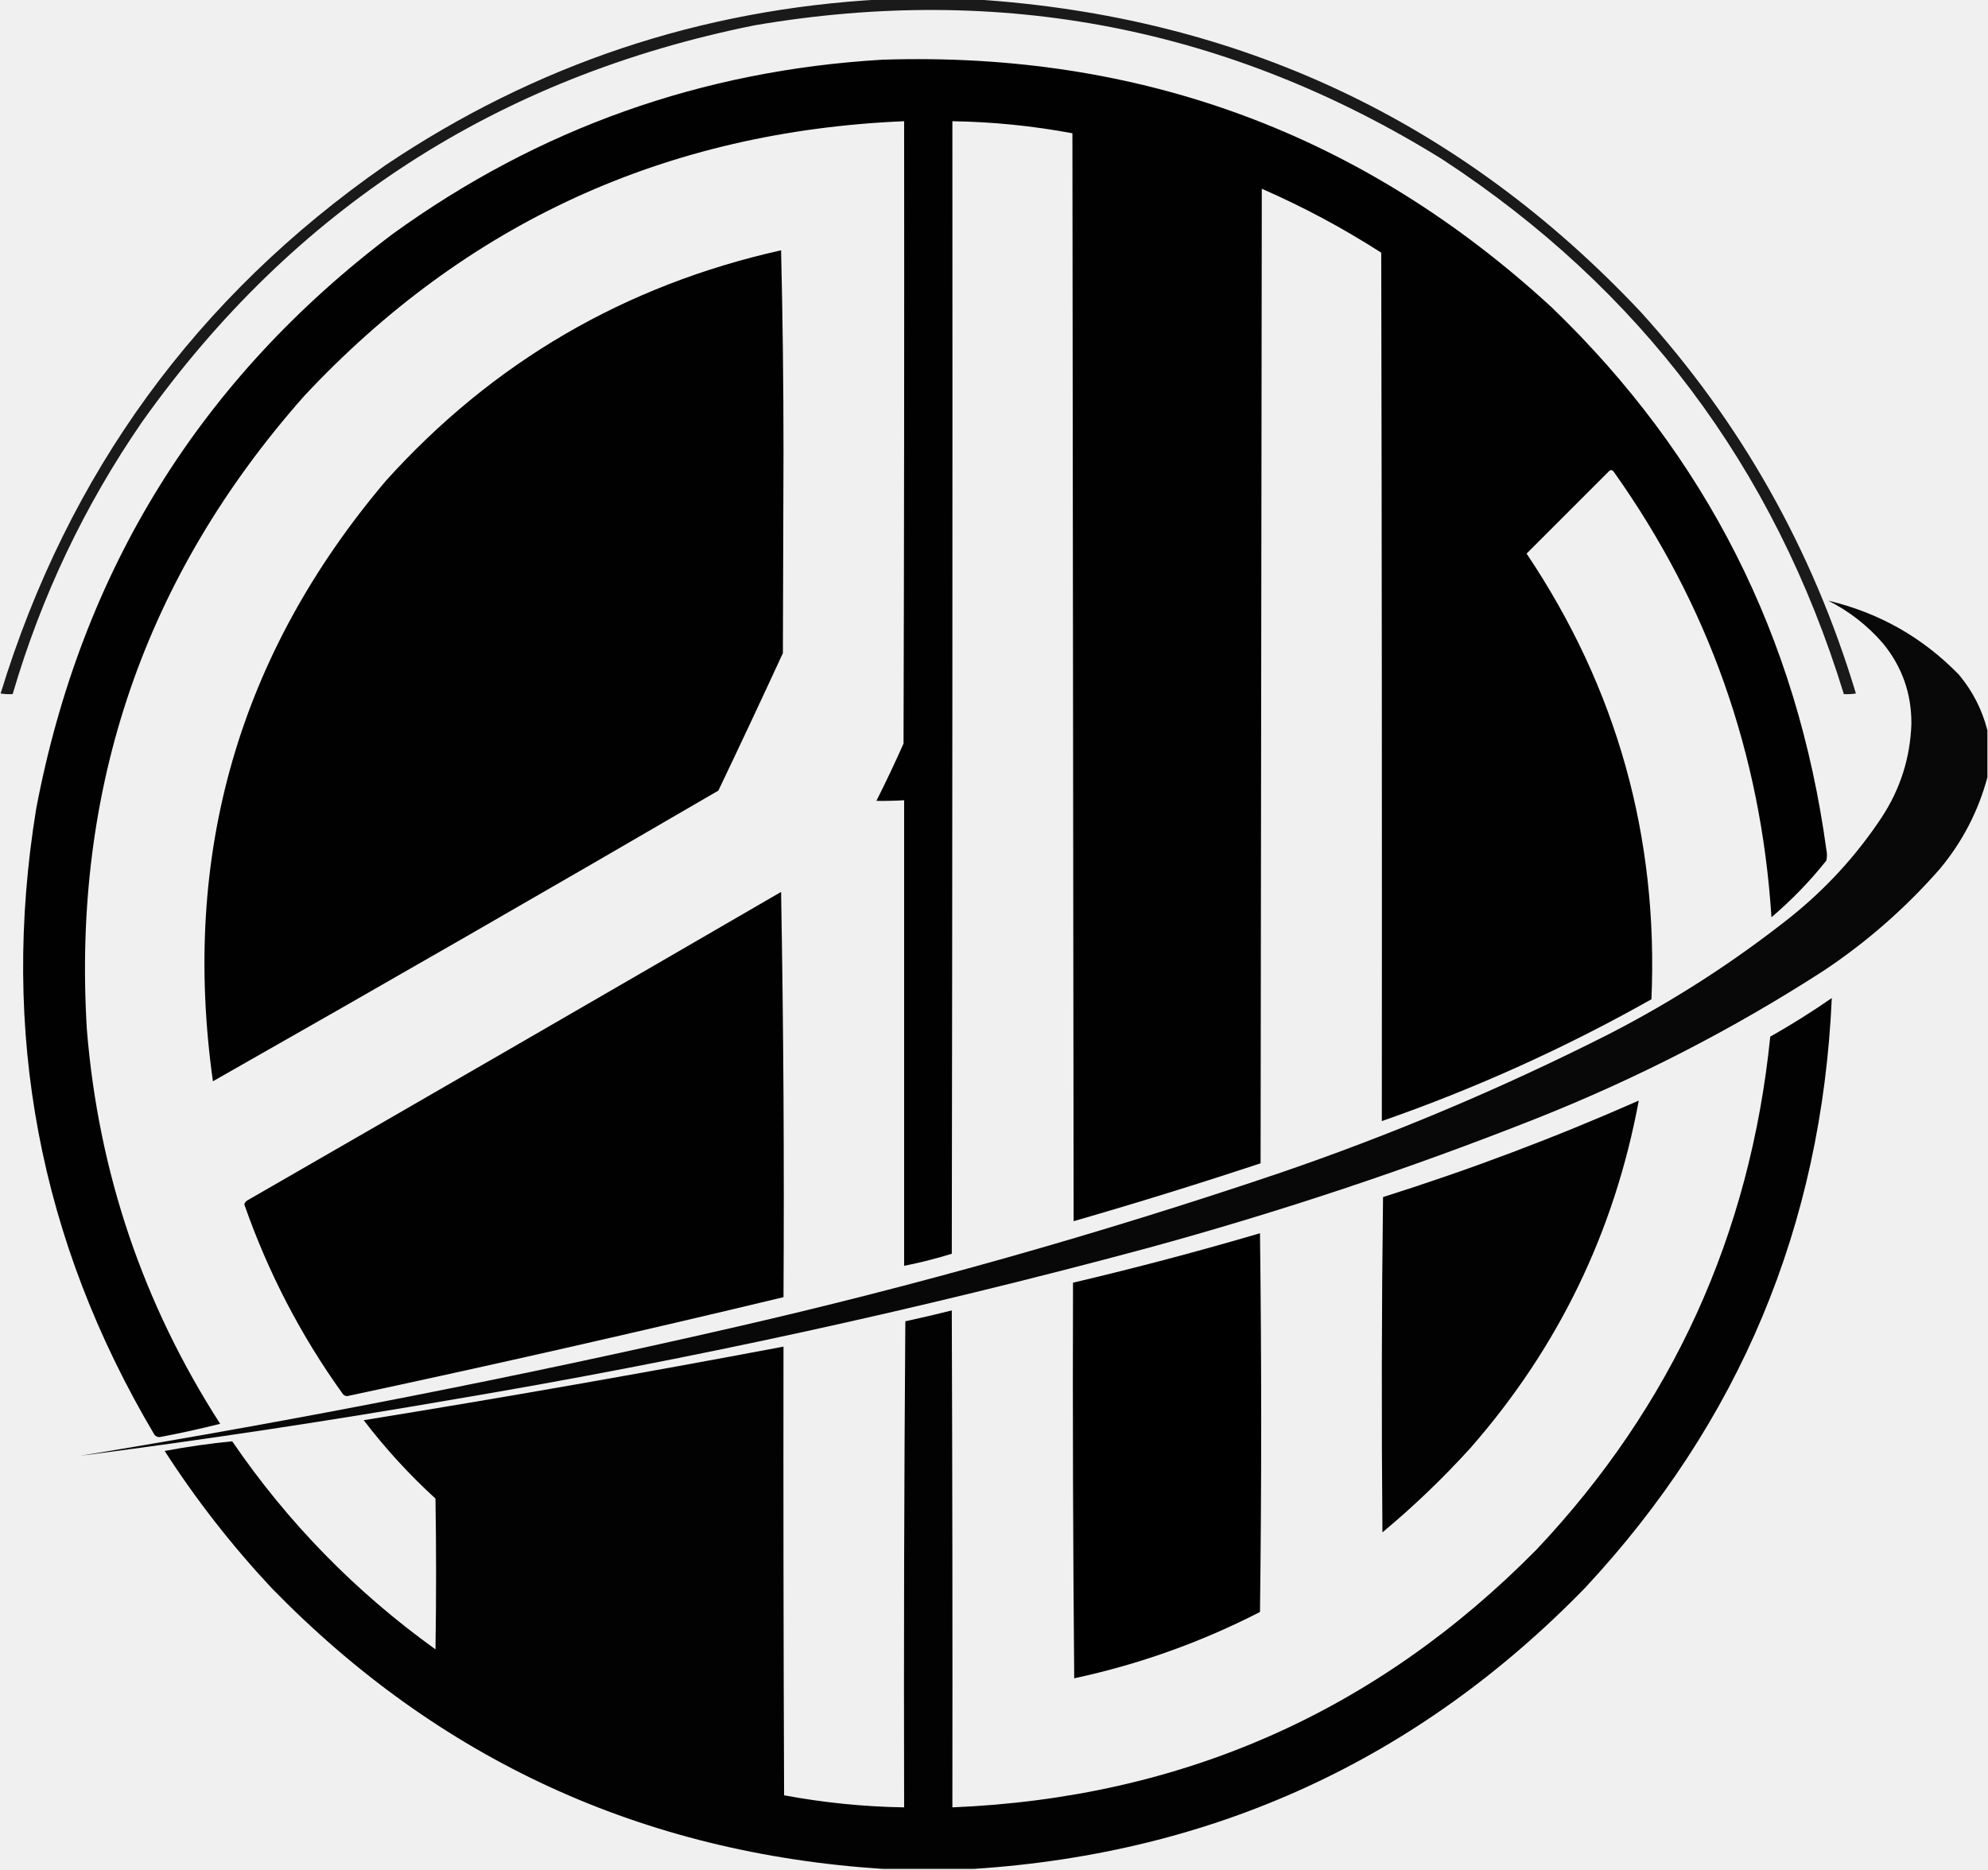
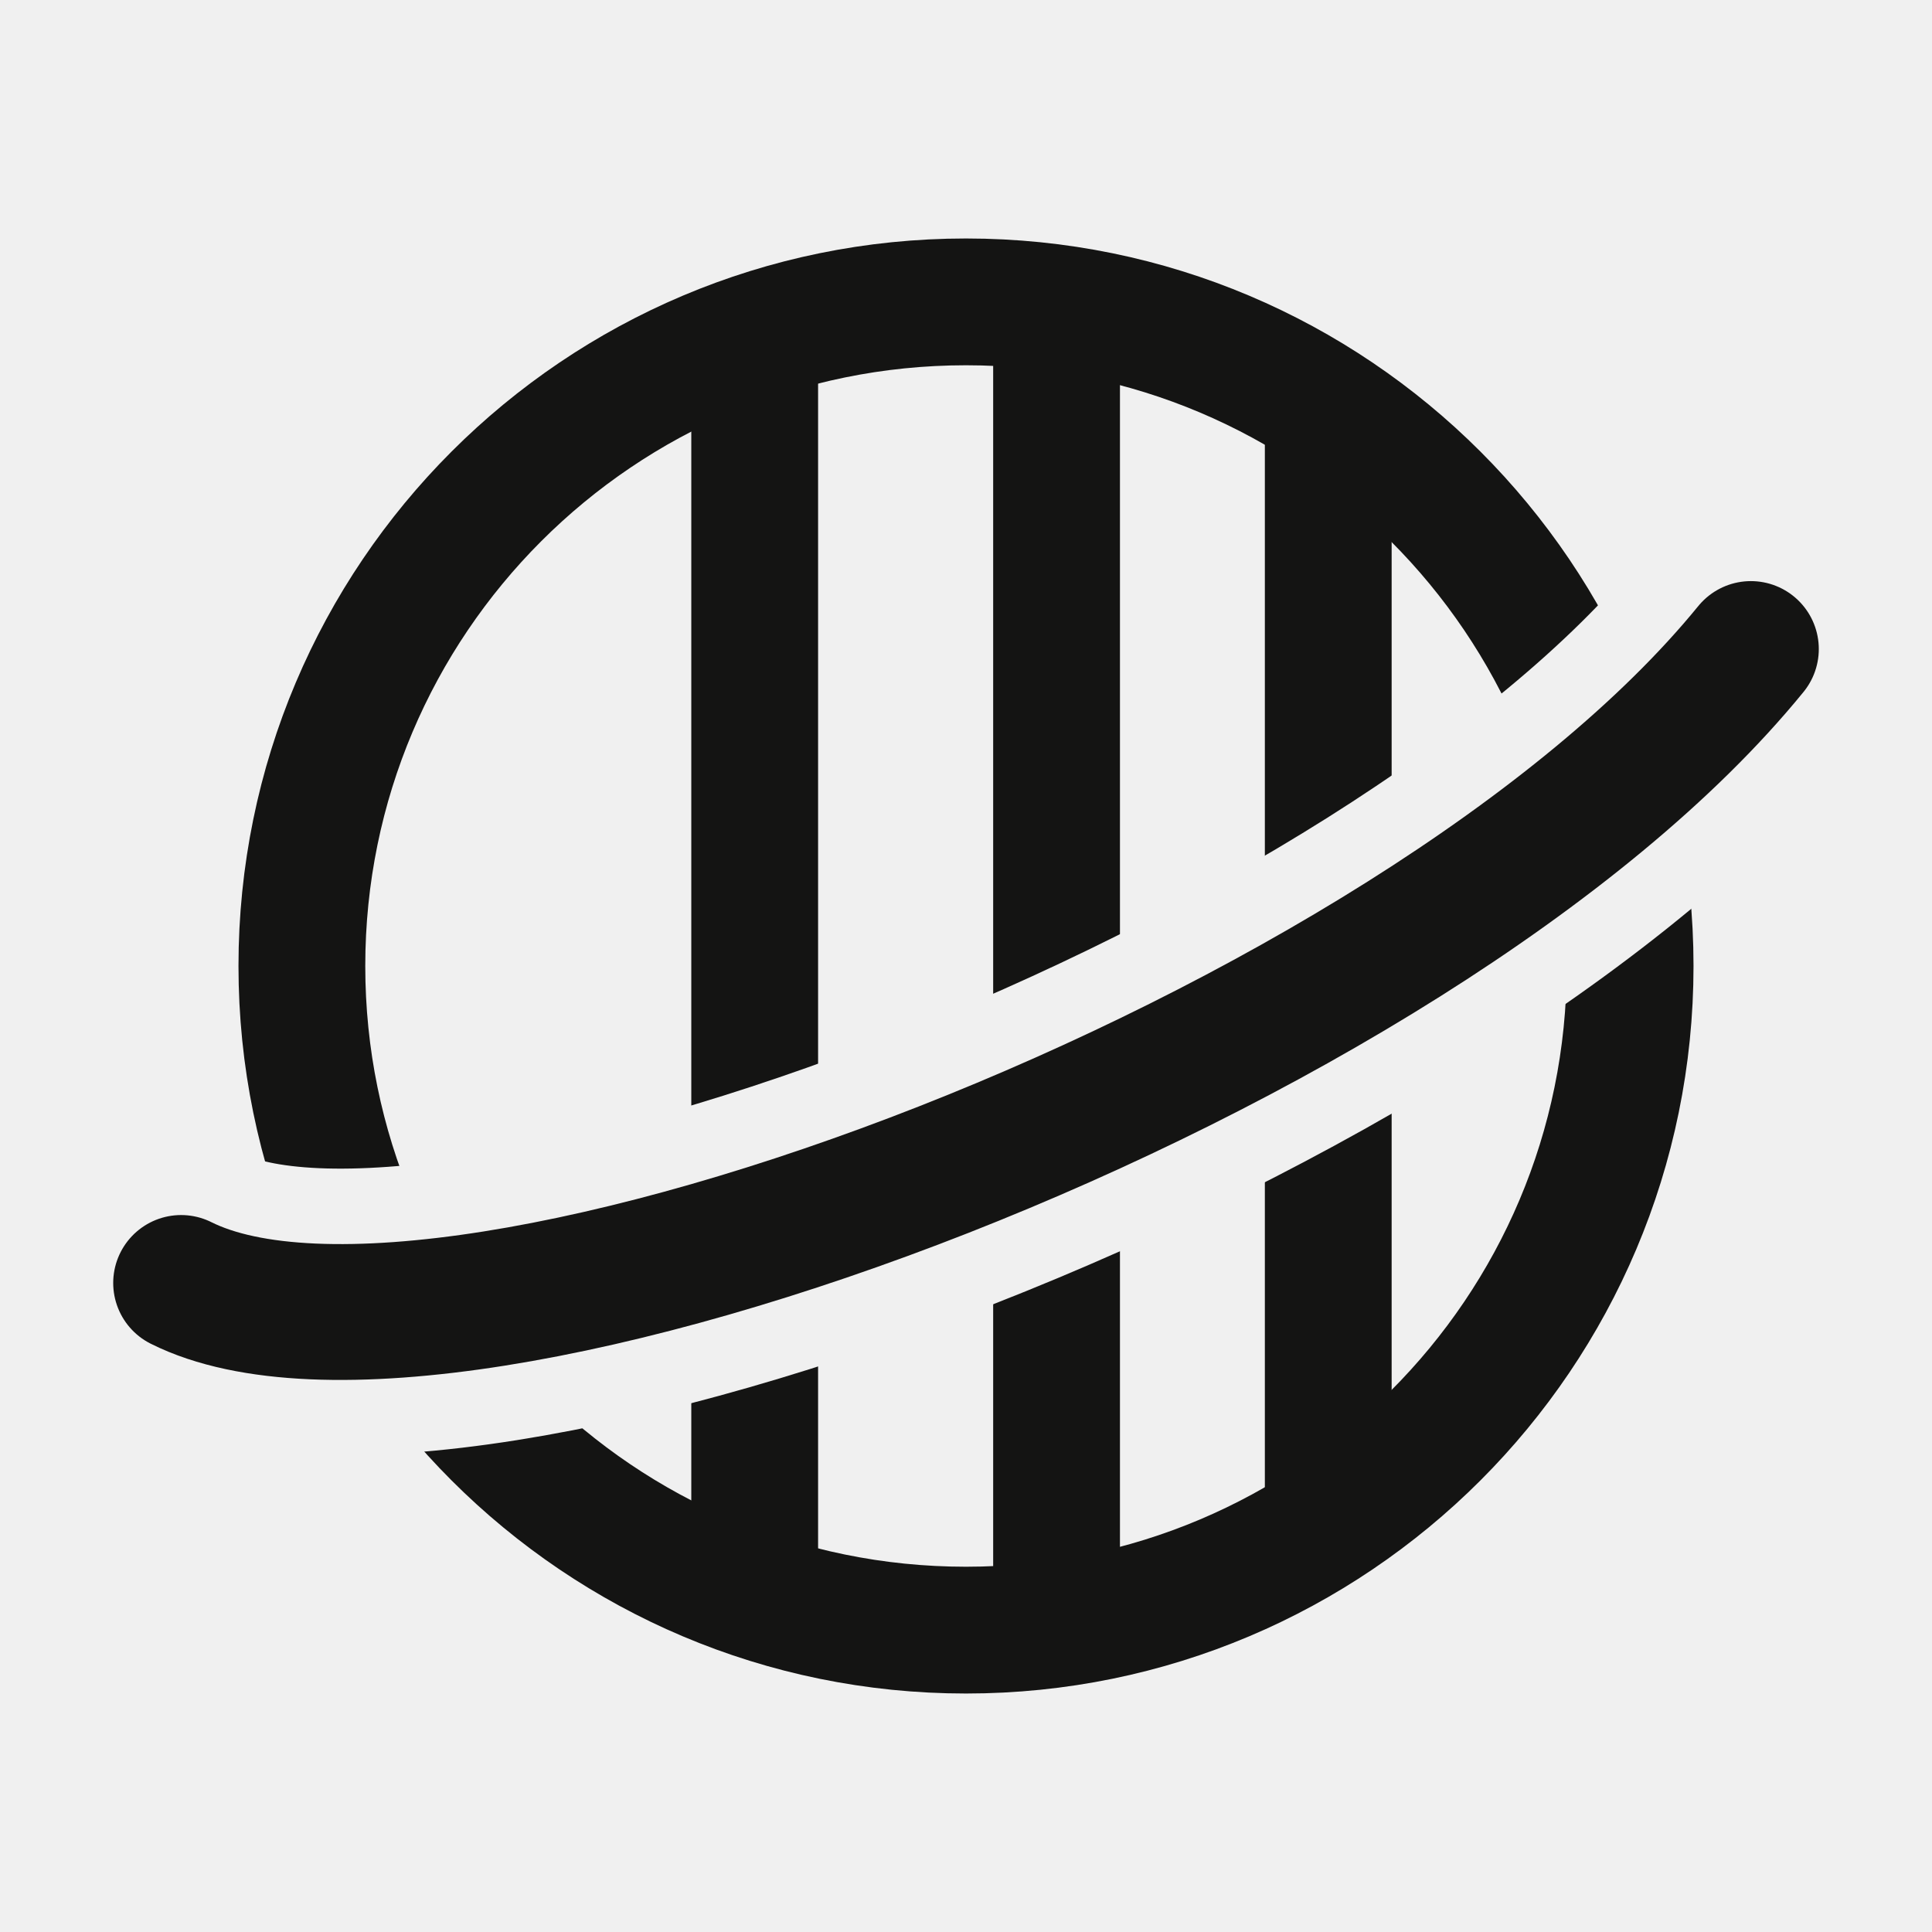
- <svg xmlns="http://www.w3.org/2000/svg" version="1.1" width="1648px" height="1550px" style="shape-rendering:geometricPrecision; text-rendering:geometricPrecision; image-rendering:optimizeQuality; fill-rule:evenodd; clip-rule:evenodd">
+ <svg xmlns="http://www.w3.org/2000/svg" viewBox="0 0 64 64" fill="none">
  <style>
-         .icon { fill: #000000; }
-         @media (prefers-color-scheme: dark) {
-             .icon { fill: #ffffff; }
-         }
-     </style>
-   <g>
-     <path class="icon" style="opacity:0.89" fill="#000000" d="M 730.5,-0.5 C 756.5,-0.5 782.5,-0.5 808.5,-0.5C 1026.89,13.624 1210.72,99.958 1360,258.5C 1443.07,350.084 1502.57,455.584 1538.5,575C 1535.18,575.498 1531.85,575.665 1528.5,575.5C 1470.74,387.3 1359.74,239.467 1195.5,132C 1019.76,23.054 829.762,-13.946 625.5,21C 412.376,63.897 243.21,173.397 118,349.5C 70.141,418.893 34.308,494.226 10.5,575.5C 7.15,575.665 3.817,575.498 0.5,575C 56.622,391.957 162.955,245.957 319.5,137C 443.729,53.535 580.729,7.701 730.5,-0.5 Z" />
+     .mark { stroke: #141413; }
+     @media (prefers-color-scheme: dark) {
+       .mark { stroke: #fafafa; }
+     }
+   </style>
+   <defs>
+     <mask id="orbit-cut">
+       <rect width="64" height="64" fill="#ffffff" />
+       <path d="M6 42.5C15 47 47 35 58 21.5" stroke="#000000" stroke-width="9.5" stroke-linecap="round" />
+     </mask>
+   </defs>
+   <g mask="url(#orbit-cut)" class="mark" stroke-width="4.2">
+     <circle cx="32" cy="32" r="22" />
+     <path d="M25 11.5V52.5" />
+     <path d="M35 10.5V53.5" />
+     <path d="M44 14.5V49.5" />
  </g>
-   <g>
-     <path class="icon" style="opacity:0.993" fill="#000000" d="M 731.5,49.5 C 945.248,42.558 1130.25,111.058 1286.5,255C 1414.06,377.941 1489.89,527.774 1514,704.5C 1514.67,707.5 1514.67,710.5 1514,713.5C 1500.39,730.614 1485.22,746.281 1468.5,760.5C 1459.78,624.815 1416.28,501.815 1338,391.5C 1337.16,389.993 1336,389.493 1334.5,390C 1311.5,413 1288.5,436 1265.5,459C 1340.34,570.569 1374.84,693.736 1369,828.5C 1297.51,868.827 1223.01,902.493 1145.5,929.5C 1145.67,689.5 1145.5,449.5 1145,209.5C 1113.49,189.244 1080.49,171.578 1046,156.5C 1045.67,425.833 1045.33,695.167 1045,964.5C 993.637,981.51 941.97,997.51 890,1012.5C 889.667,711.833 889.333,411.167 889,110.5C 856.158,104.366 822.992,101.032 789.5,100.5C 789.667,413.5 789.5,726.5 789,1039.5C 776.027,1043.53 762.86,1046.87 749.5,1049.5C 749.5,920.833 749.5,792.167 749.5,663.5C 741.827,663.946 734.16,664.112 726.5,664C 734.401,648.364 741.901,632.53 749,616.5C 749.5,444.5 749.667,272.5 749.5,100.5C 552.004,108.879 386.171,184.879 252,328.5C 119.821,478.019 59.821,653.019 72,853.5C 81.633,971.903 118.467,1080.9 182.5,1180.5C 165.967,1184.67 149.3,1188.34 132.5,1191.5C 130.626,1191.61 129.126,1190.94 128,1189.5C 32.564,1028.58 -0.103,855.578 30,670.5C 67.568,473.066 166.068,314.233 325.5,194C 446.513,106.49 581.846,58.323 731.5,49.5 Z" />
-   </g>
-   <g>
-     <path class="icon" style="opacity:0.996" fill="#000000" d="M 647.5,207.5 C 648.833,262.829 649.5,318.496 649.5,374.5C 649.333,430.167 649.167,485.833 649,541.5C 631.44,579.621 613.607,617.621 595.5,655.5C 456.225,736.634 316.558,816.967 176.5,896.5C 150.151,708.478 197.985,542.478 320,398.5C 408.657,300.235 517.824,236.568 647.5,207.5 Z" />
-   </g>
-   <g>
-     <path class="icon" style="opacity:0.963" fill="#000000" d="M 1647.5,605.5 C 1647.5,618.5 1647.5,631.5 1647.5,644.5C 1639.89,672.729 1626.72,698.062 1608,720.5C 1579.49,753.022 1547.32,781.189 1511.5,805C 1436.7,853.237 1357.7,893.904 1274.5,927C 1168.55,968.984 1060.55,1004.98 950.5,1035C 761.525,1085.86 570.525,1127.53 377.5,1160C 274.124,1177.91 170.457,1193.58 66.5,1207C 247.616,1177.31 427.616,1141.98 606.5,1101C 759.672,1065.96 910.672,1023.29 1059.5,973C 1153.86,940.768 1245.52,902.102 1334.5,857C 1387.4,829.736 1437.06,797.736 1483.5,761C 1513.49,737.112 1538.99,709.278 1560,677.5C 1575.4,653.962 1583.57,628.129 1584.5,600C 1584.6,574.95 1576.76,552.783 1561,533.5C 1548.12,518.612 1532.96,506.778 1515.5,498C 1557.71,508.016 1593.88,528.516 1624,559.5C 1635.3,573.103 1643.13,588.437 1647.5,605.5 Z" />
-   </g>
-   <g>
-     <path class="icon" style="opacity:0.995" fill="#000000" d="M 647.5,739.5 C 649.498,851.162 650.165,963.162 649.5,1075.5C 529.353,1104.33 408.853,1131.66 288,1157.5C 286.289,1157.56 284.956,1156.89 284,1155.5C 249.362,1107.28 222.195,1054.94 202.5,998.5C 203.01,996.912 204.01,995.745 205.5,995C 353.06,910.059 500.393,824.892 647.5,739.5 Z" />
-   </g>
-   <g>
-     <path class="icon" style="opacity:0.99" fill="#000000" d="M 807.5,1549.5 C 782.167,1549.5 756.833,1549.5 731.5,1549.5C 532.373,1536.5 363.539,1458.84 225,1316.5C 192.063,1281.24 162.563,1243.41 136.5,1203C 155.066,1199.51 173.732,1196.85 192.5,1195C 238.499,1262.33 294.666,1319.83 361,1367.5C 361.667,1325.83 361.667,1284.17 361,1242.5C 339.139,1222.48 319.306,1200.82 301.5,1177.5C 417.761,1158.68 533.761,1138.35 649.5,1116.5C 649.333,1240.5 649.5,1364.5 650,1488.5C 682.842,1494.63 716.008,1497.97 749.5,1498.5C 749.167,1364.17 749.5,1229.83 750.5,1095.5C 763.403,1092.69 776.236,1089.69 789,1086.5C 789.5,1223.83 789.667,1361.17 789.5,1498.5C 979.672,1490.64 1141.17,1419.3 1274,1284.5C 1386.3,1165.31 1450.8,1023.64 1467.5,859.5C 1485.01,849.584 1502.01,838.917 1518.5,827.5C 1510.15,1016.12 1441.99,1179.12 1314,1316.5C 1175.49,1458.82 1006.66,1536.49 807.5,1549.5 Z" />
-   </g>
-   <g>
-     <path class="icon" style="opacity:0.992" fill="#000000" d="M 1358.5,912.5 C 1338.28,1021.38 1291.78,1117.38 1219,1200.5C 1196.24,1225.6 1171.9,1248.93 1146,1270.5C 1145.17,1177.83 1145.33,1085.16 1146.5,992.5C 1218.78,969.673 1289.45,943.007 1358.5,912.5 Z" />
-   </g>
-   <g>
-     <path class="icon" style="opacity:0.997" fill="#000000" d="M 1044.5,1022.5 C 1045.83,1127 1045.83,1231.67 1044.5,1336.5C 995.607,1361.61 944.274,1379.94 890.5,1391.5C 889.5,1282.17 889.167,1172.84 889.5,1063.5C 941.654,1051.21 993.321,1037.55 1044.5,1022.5 Z" />
-   </g>
+   <path class="mark" d="M6 42.5C15 47 47 35 58 21.5" stroke-width="4.5" stroke-linecap="round" />
</svg>
